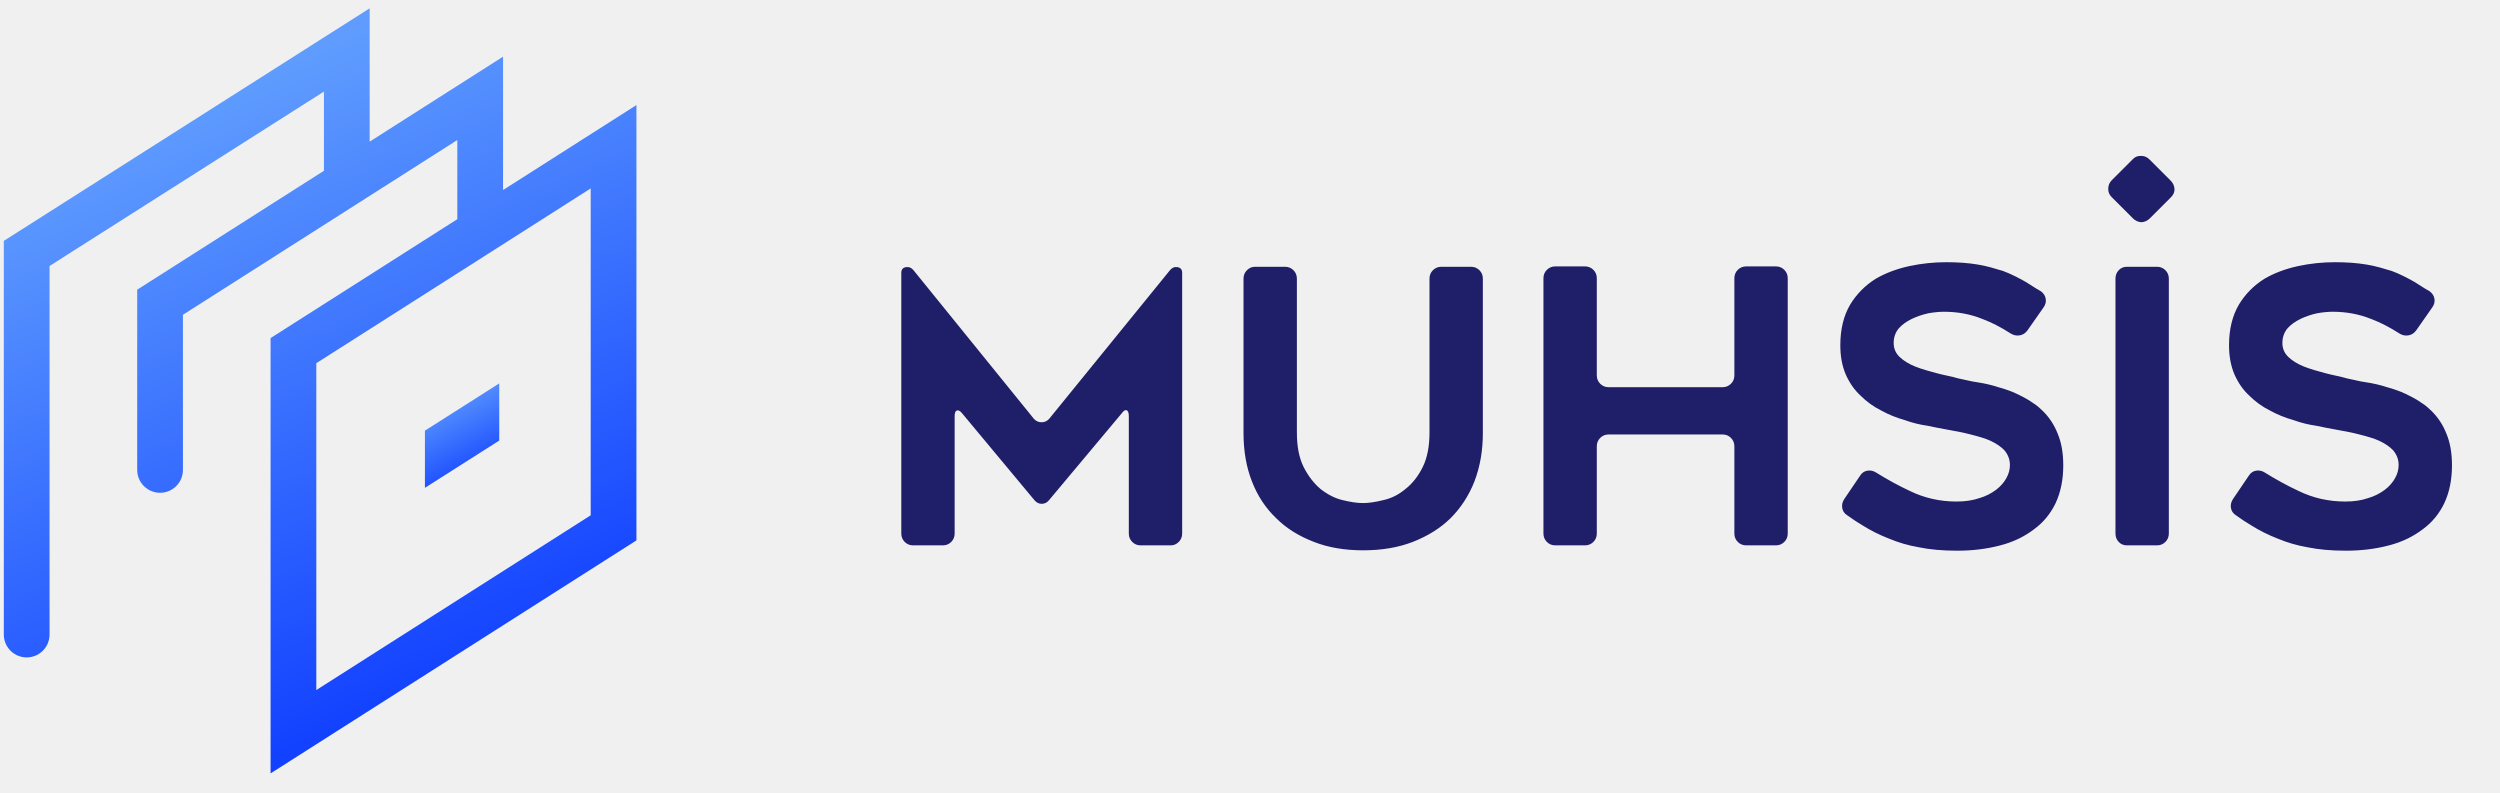
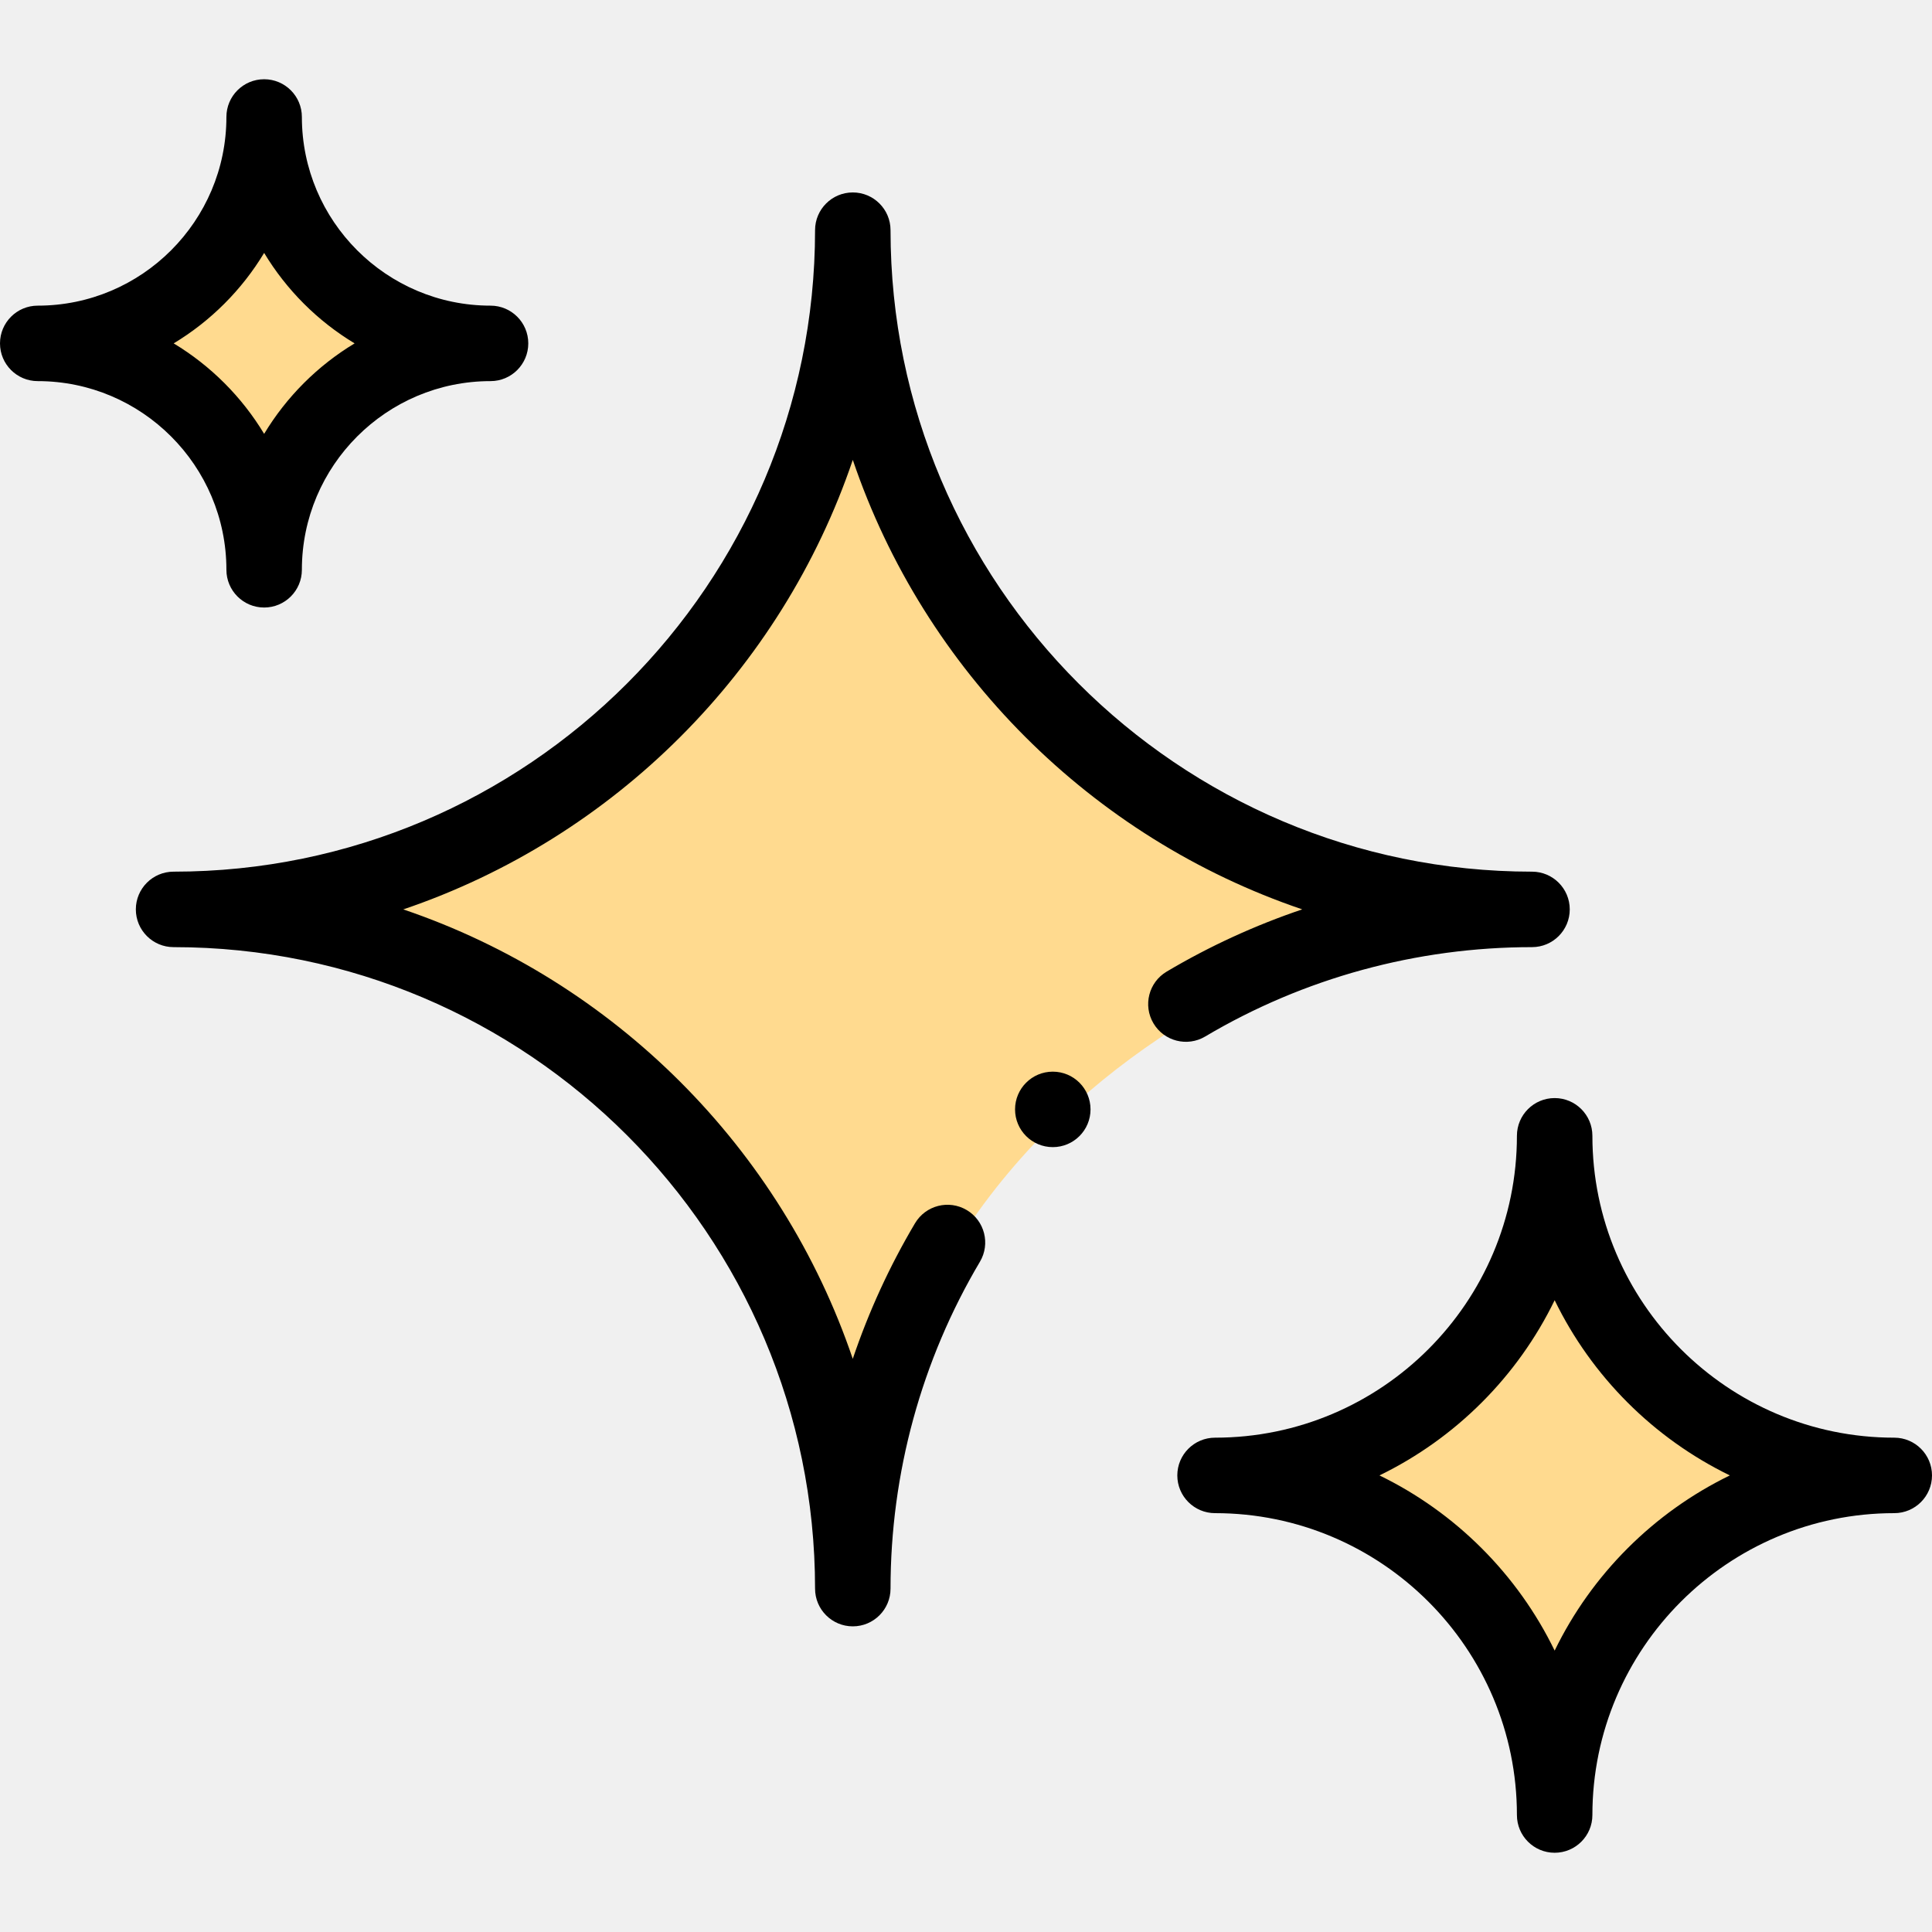
- <svg xmlns="http://www.w3.org/2000/svg" xmlns:xlink="http://www.w3.org/1999/xlink" width="328px" height="104px" viewBox="0 0 328 104" version="1.1">
-   <defs>
-     <linearGradient x1="50%" y1="0%" x2="87.378%" y2="100%" id="linearGradient-1">
-       <stop stop-color="#5F9CFE" offset="0%" />
-       <stop stop-color="#0936FF" offset="100%" />
-     </linearGradient>
-     <polygon id="path-2" points="0.25 14.038 210.25 14.038 210.25 64.538 0.25 64.538" />
-   </defs>
-   <g id="Artboard" stroke="none" stroke-width="1" fill="none" fill-rule="evenodd">
-     <g id="Logo" transform="translate(3, 6)">
-       <g id="Symbol" transform="translate(0, 0.0136)">
-         <path d="M0.5,77.238 L0.5,27.238 L42.5,0.538 L42.5,18.038 M60,24.388 L60,6.888 L42.5,18.038 L18,33.638 L18,55.638 M60,24.388 L77.5,13.238 L77.5,63.238 L35.5,89.988 L35.5,39.988 L60,24.388 Z" id="Combined-Shape" stroke="url(#linearGradient-1)" stroke-width="6" stroke-linecap="round" />
-         <polygon id="Fill-1" fill="url(#linearGradient-1)" points="62.5 51.788 62.5 44.288 52.75 50.488 52.75 57.988" />
-       </g>
-       <g id="Type" transform="translate(111, 14.0136)">
-         <mask id="mask-3" fill="white">
-           <use xlink:href="#path-2" />
-         </mask>
-         <g id="Clip-7" />
-         <g id="Group" mask="url(#mask-3)" fill="#1F1E68">
-           <g transform="translate(0, 3)" id="Muhsis">
-             <path d="M41.1,12.788 L41.1,46.988 C41.1,47.421 40.95,47.788 40.65,48.088 C40.35,48.388 40,48.538 39.6,48.538 L35.65,48.538 C35.217,48.538 34.85,48.388 34.55,48.088 C34.25,47.788 34.1,47.421 34.1,46.988 L34.1,31.588 C34.1,31.155 34.008,30.896 33.825,30.813 C33.642,30.73 33.417,30.871 33.15,31.238 L23.65,42.588 C23.383,42.921 23.058,43.088 22.675,43.088 C22.292,43.088 21.967,42.921 21.7,42.588 L12.25,31.238 C11.983,30.905 11.75,30.771 11.55,30.838 C11.35,30.905 11.25,31.155 11.25,31.588 L11.25,46.988 C11.25,47.421 11.1,47.788 10.8,48.088 C10.5,48.388 10.133,48.538 9.7,48.538 L5.8,48.538 C5.367,48.538 5,48.388 4.7,48.088 C4.4,47.788 4.25,47.421 4.25,46.988 L4.25,12.788 C4.25,12.355 4.45,12.105 4.85,12.038 C5.25,11.971 5.583,12.105 5.85,12.438 L21.65,31.938 C21.917,32.238 22.25,32.388 22.65,32.388 C23.05,32.388 23.383,32.238 23.65,31.938 L39.5,12.438 C39.767,12.105 40.1,11.971 40.5,12.038 C40.9,12.105 41.1,12.355 41.1,12.788 Z M58.4,48.088 C56.4,47.321 54.75,46.288 53.45,44.988 C52.05,43.655 50.983,42.038 50.25,40.138 C49.517,38.271 49.15,36.155 49.15,33.788 L49.15,13.538 C49.15,13.105 49.3,12.738 49.6,12.438 C49.9,12.138 50.25,11.988 50.65,11.988 L54.6,11.988 C55.033,11.988 55.4,12.138 55.7,12.438 C56,12.738 56.15,13.105 56.15,13.538 L56.15,33.738 C56.15,35.571 56.45,37.088 57.05,38.288 C57.65,39.455 58.383,40.405 59.25,41.138 C60.183,41.871 61.133,42.355 62.1,42.588 C62.633,42.721 63.125,42.821 63.575,42.888 C64.025,42.955 64.45,42.988 64.85,42.988 C65.583,42.988 66.483,42.855 67.55,42.588 C68.583,42.355 69.533,41.871 70.4,41.138 C71.3,40.438 72.05,39.488 72.65,38.288 C73.25,37.088 73.55,35.571 73.55,33.738 L73.55,13.538 C73.55,13.105 73.7,12.738 74,12.438 C74.3,12.138 74.667,11.988 75.1,11.988 L79,11.988 C79.433,11.988 79.8,12.138 80.1,12.438 C80.4,12.738 80.55,13.105 80.55,13.538 L80.55,33.788 C80.55,34.955 80.458,36.063 80.275,37.113 C80.092,38.163 79.817,39.171 79.45,40.138 C78.717,42.005 77.667,43.621 76.3,44.988 C74.967,46.288 73.317,47.321 71.35,48.088 C69.45,48.821 67.283,49.188 64.85,49.188 C62.417,49.188 60.267,48.821 58.4,48.088 Z M120.55,13.488 L120.55,46.988 C120.55,47.421 120.4,47.788 120.1,48.088 C119.8,48.388 119.433,48.538 119,48.538 L115.1,48.538 C114.667,48.538 114.3,48.388 114,48.088 C113.7,47.788 113.55,47.421 113.55,46.988 L113.55,35.538 C113.55,35.105 113.4,34.738 113.1,34.438 C112.8,34.138 112.433,33.988 112,33.988 L97.05,33.988 C96.617,33.988 96.25,34.138 95.95,34.438 C95.65,34.738 95.5,35.105 95.5,35.538 L95.5,46.988 C95.5,47.421 95.35,47.788 95.05,48.088 C94.75,48.388 94.383,48.538 93.95,48.538 L90.05,48.538 C89.617,48.538 89.25,48.388 88.95,48.088 C88.65,47.788 88.5,47.421 88.5,46.988 L88.5,13.488 C88.5,13.055 88.65,12.688 88.95,12.388 C89.25,12.088 89.617,11.938 90.05,11.938 L93.95,11.938 C94.383,11.938 94.75,12.088 95.05,12.388 C95.35,12.688 95.5,13.055 95.5,13.488 L95.5,26.238 C95.5,26.671 95.65,27.038 95.95,27.338 C96.25,27.638 96.617,27.788 97.05,27.788 L112,27.788 C112.433,27.788 112.8,27.638 113.1,27.338 C113.4,27.038 113.55,26.671 113.55,26.238 L113.55,13.488 C113.55,13.055 113.7,12.688 114,12.388 C114.3,12.088 114.667,11.938 115.1,11.938 L119,11.938 C119.433,11.938 119.8,12.088 120.1,12.388 C120.4,12.688 120.55,13.055 120.55,13.488 Z M127.95,42.488 L130.05,39.388 C130.283,39.021 130.6,38.805 131,38.738 C131.4,38.671 131.783,38.755 132.15,38.988 C133.65,39.921 135.117,40.721 136.55,41.388 C138.45,42.321 140.5,42.788 142.7,42.788 C143.833,42.788 144.833,42.638 145.7,42.338 C146.5,42.105 147.233,41.738 147.9,41.238 C148.5,40.771 148.95,40.255 149.25,39.688 C149.55,39.155 149.7,38.588 149.7,37.988 C149.7,37.288 149.467,36.655 149,36.088 C148.567,35.621 147.967,35.205 147.2,34.838 C146.833,34.671 146.433,34.521 146,34.388 C145.567,34.255 145.083,34.121 144.55,33.988 C144.05,33.855 143.542,33.738 143.025,33.638 C142.508,33.538 141.967,33.438 141.4,33.338 C141.033,33.271 140.633,33.196 140.2,33.113 C139.767,33.03 139.317,32.938 138.85,32.838 C137.883,32.705 136.883,32.455 135.85,32.088 C134.783,31.788 133.767,31.371 132.8,30.838 C131.8,30.338 130.9,29.688 130.1,28.888 C129.3,28.155 128.65,27.221 128.15,26.088 C127.683,24.988 127.45,23.721 127.45,22.288 C127.45,20.188 127.883,18.405 128.75,16.938 C129.583,15.571 130.683,14.455 132.05,13.588 C133.35,12.821 134.85,12.255 136.55,11.888 C138.117,11.555 139.717,11.388 141.35,11.388 C142.883,11.388 144.25,11.488 145.45,11.688 C146.05,11.788 146.625,11.913 147.175,12.063 C147.725,12.213 148.267,12.371 148.8,12.538 C149.333,12.738 149.85,12.963 150.35,13.213 C150.85,13.463 151.333,13.721 151.8,13.988 C152.133,14.188 152.45,14.388 152.75,14.588 C153.05,14.788 153.383,14.988 153.75,15.188 C154.117,15.455 154.333,15.788 154.4,16.188 C154.467,16.588 154.367,16.971 154.1,17.338 L152,20.338 C151.733,20.705 151.392,20.921 150.975,20.988 C150.558,21.055 150.167,20.971 149.8,20.738 C148.5,19.905 147.267,19.271 146.1,18.838 C144.533,18.205 142.85,17.888 141.05,17.888 C140.75,17.888 140.425,17.905 140.075,17.938 C139.725,17.971 139.367,18.021 139,18.088 C138.233,18.255 137.5,18.505 136.8,18.838 C136.467,19.005 136.158,19.188 135.875,19.388 C135.592,19.588 135.333,19.821 135.1,20.088 C134.667,20.621 134.45,21.255 134.45,21.988 C134.45,22.721 134.717,23.338 135.25,23.838 C135.783,24.338 136.467,24.755 137.3,25.088 C137.733,25.255 138.175,25.405 138.625,25.538 C139.075,25.671 139.55,25.805 140.05,25.938 C140.55,26.071 141.042,26.188 141.525,26.288 C142.008,26.388 142.483,26.505 142.95,26.638 C143.317,26.705 143.7,26.788 144.1,26.888 C144.5,26.988 144.933,27.071 145.4,27.138 C145.867,27.205 146.35,27.296 146.85,27.413 C147.35,27.53 147.85,27.671 148.35,27.838 C148.617,27.905 148.892,27.988 149.175,28.088 C149.458,28.188 149.733,28.288 150,28.388 C150.4,28.555 150.858,28.771 151.375,29.038 C151.892,29.305 152.333,29.571 152.7,29.838 C152.967,30.005 153.208,30.18 153.425,30.363 C153.642,30.546 153.85,30.738 154.05,30.938 C154.883,31.771 155.517,32.738 155.95,33.838 C156.45,35.005 156.7,36.405 156.7,38.038 C156.7,39.905 156.367,41.555 155.7,42.988 C155.033,44.388 154.083,45.538 152.85,46.438 C151.583,47.405 150.117,48.105 148.45,48.538 C146.683,49.005 144.8,49.238 142.8,49.238 C140.867,49.238 139.183,49.088 137.75,48.788 C136.383,48.555 135.067,48.171 133.8,47.638 C133.2,47.405 132.617,47.146 132.05,46.863 C131.483,46.58 130.933,46.271 130.4,45.938 C130.067,45.738 129.733,45.53 129.4,45.313 C129.067,45.096 128.717,44.855 128.35,44.588 C127.983,44.355 127.767,44.038 127.7,43.638 C127.633,43.238 127.717,42.855 127.95,42.488 Z M169,48.538 L165.05,48.538 C164.617,48.538 164.258,48.388 163.975,48.088 C163.692,47.788 163.55,47.421 163.55,46.988 L163.55,13.538 C163.55,13.105 163.692,12.738 163.975,12.438 C164.258,12.138 164.617,11.988 165.05,11.988 L169,11.988 C169.433,11.988 169.8,12.138 170.1,12.438 C170.4,12.738 170.55,13.105 170.55,13.538 L170.55,46.988 C170.55,47.421 170.4,47.788 170.1,48.088 C169.8,48.388 169.433,48.538 169,48.538 Z M178.95,42.488 L181.05,39.388 C181.283,39.021 181.6,38.805 182,38.738 C182.4,38.671 182.783,38.755 183.15,38.988 C184.65,39.921 186.117,40.721 187.55,41.388 C189.45,42.321 191.5,42.788 193.7,42.788 C194.833,42.788 195.833,42.638 196.7,42.338 C197.5,42.105 198.233,41.738 198.9,41.238 C199.5,40.771 199.95,40.255 200.25,39.688 C200.55,39.155 200.7,38.588 200.7,37.988 C200.7,37.288 200.467,36.655 200,36.088 C199.567,35.621 198.967,35.205 198.2,34.838 C197.833,34.671 197.433,34.521 197,34.388 C196.567,34.255 196.083,34.121 195.55,33.988 C195.05,33.855 194.542,33.738 194.025,33.638 C193.508,33.538 192.967,33.438 192.4,33.338 C192.033,33.271 191.633,33.196 191.2,33.113 C190.767,33.03 190.317,32.938 189.85,32.838 C188.883,32.705 187.883,32.455 186.85,32.088 C185.783,31.788 184.767,31.371 183.8,30.838 C182.8,30.338 181.9,29.688 181.1,28.888 C180.3,28.155 179.65,27.221 179.15,26.088 C178.683,24.988 178.45,23.721 178.45,22.288 C178.45,20.188 178.883,18.405 179.75,16.938 C180.583,15.571 181.683,14.455 183.05,13.588 C184.35,12.821 185.85,12.255 187.55,11.888 C189.117,11.555 190.717,11.388 192.35,11.388 C193.883,11.388 195.25,11.488 196.45,11.688 C197.05,11.788 197.625,11.913 198.175,12.063 C198.725,12.213 199.267,12.371 199.8,12.538 C200.333,12.738 200.85,12.963 201.35,13.213 C201.85,13.463 202.333,13.721 202.8,13.988 C203.133,14.188 203.45,14.388 203.75,14.588 C204.05,14.788 204.383,14.988 204.75,15.188 C205.117,15.455 205.333,15.788 205.4,16.188 C205.467,16.588 205.367,16.971 205.1,17.338 L203,20.338 C202.733,20.705 202.392,20.921 201.975,20.988 C201.558,21.055 201.167,20.971 200.8,20.738 C199.5,19.905 198.267,19.271 197.1,18.838 C195.533,18.205 193.85,17.888 192.05,17.888 C191.75,17.888 191.425,17.905 191.075,17.938 C190.725,17.971 190.367,18.021 190,18.088 C189.233,18.255 188.5,18.505 187.8,18.838 C187.467,19.005 187.158,19.188 186.875,19.388 C186.592,19.588 186.333,19.821 186.1,20.088 C185.667,20.621 185.45,21.255 185.45,21.988 C185.45,22.721 185.717,23.338 186.25,23.838 C186.783,24.338 187.467,24.755 188.3,25.088 C188.733,25.255 189.175,25.405 189.625,25.538 C190.075,25.671 190.55,25.805 191.05,25.938 C191.55,26.071 192.042,26.188 192.525,26.288 C193.008,26.388 193.483,26.505 193.95,26.638 C194.317,26.705 194.7,26.788 195.1,26.888 C195.5,26.988 195.933,27.071 196.4,27.138 C196.867,27.205 197.35,27.296 197.85,27.413 C198.35,27.53 198.85,27.671 199.35,27.838 C199.617,27.905 199.892,27.988 200.175,28.088 C200.458,28.188 200.733,28.288 201,28.388 C201.4,28.555 201.858,28.771 202.375,29.038 C202.892,29.305 203.333,29.571 203.7,29.838 C203.967,30.005 204.208,30.18 204.425,30.363 C204.642,30.546 204.85,30.738 205.05,30.938 C205.883,31.771 206.517,32.738 206.95,33.838 C207.45,35.005 207.7,36.405 207.7,38.038 C207.7,39.905 207.367,41.555 206.7,42.988 C206.033,44.388 205.083,45.538 203.85,46.438 C202.583,47.405 201.117,48.105 199.45,48.538 C197.683,49.005 195.8,49.238 193.8,49.238 C191.867,49.238 190.183,49.088 188.75,48.788 C187.383,48.555 186.067,48.171 184.8,47.638 C184.2,47.405 183.617,47.146 183.05,46.863 C182.483,46.58 181.933,46.271 181.4,45.938 C181.067,45.738 180.733,45.53 180.4,45.313 C180.067,45.096 179.717,44.855 179.35,44.588 C178.983,44.355 178.767,44.038 178.7,43.638 C178.633,43.238 178.717,42.855 178.95,42.488 Z" />
-           </g>
-         </g>
-         <path d="M162.6,4.795 C162.6,5.195 162.75,5.545 163.05,5.845 L165.85,8.645 C166.15,8.945 166.517,9.112 166.95,9.145 C167.383,9.112 167.75,8.945 168.05,8.645 L170.85,5.845 C171.15,5.545 171.3,5.195 171.3,4.795 C171.267,4.362 171.1,3.995 170.8,3.695 L168,0.895 C167.7,0.595 167.35,0.445 166.95,0.445 C166.517,0.412 166.15,0.545 165.85,0.845 L163.05,3.645 C162.75,3.945 162.6,4.328 162.6,4.795" id="Fill-9" fill="#1F1E68" />
+ <svg xmlns="http://www.w3.org/2000/svg" id="Capa_1" enable-background="new 0 0 512 512" height="512" viewBox="0 0 512 512" width="512">
+   <g>
+     <g fill="#ffda8f">
+       <path d="m74 243s131.517-39 151-140c0 0 44 138.725 165 138 0 0-156 24-165 182 0 0 8-162-151-180z" />
+       <path d="m15 88.911s46.614-13.823 53.519-49.62c0 0 15.595 49.168 58.481 48.911 0 0-55.291 8.506-58.481 64.506 0 .001 2.835-57.417-53.519-63.797z" />
+       <path d="m335 391.57s65.343-19.377 75.022-69.557c0 0 21.861 68.923 81.978 68.563 0 0-77.506 11.924-81.978 90.424 0 0 3.975-80.487-75.022-89.43z" />
+     </g>
+     <g>
+       <g>
+         <path d="m322 401c44.112 0 80 35.888 80 80 0 5.522 4.478 10 10 10s10-4.478 10-10c0-44.112 35.888-80 80-80 5.522 0 10-4.478 10-10s-4.478-10-10-10c-44.112 0-80-35.888-80-80 0-5.522-4.478-10-10-10s-10 4.478-10 10c0 44.112-35.888 80-80 80-5.522 0-10 4.478-10 10s4.478 10 10 10zm90-56.429c9.816 20.194 26.234 36.612 46.429 46.429-20.194 9.816-36.612 26.234-46.429 46.429-9.816-20.194-26.234-36.612-46.429-46.429 20.195-9.816 36.613-26.234 46.429-46.429z" />
+         <path d="m10 101c27.57 0 50 22.43 50 50 0 5.522 4.477 10 10 10s10-4.478 10-10c0-27.57 22.43-50 50-50 5.523 0 10-4.478 10-10s-4.477-10-10-10c-27.57 0-50-22.43-50-50 0-5.522-4.477-10-10-10s-10 4.478-10 10c0 27.57-22.43 50-50 50-5.523 0-10 4.478-10 10s4.477 10 10 10zm60-33.976c5.913 9.81 14.166 18.064 23.975 23.976-9.81 5.912-18.063 14.166-23.975 23.976-5.913-9.81-14.166-18.064-23.975-23.976 9.809-5.912 18.062-14.166 23.975-23.976z" />
+         <circle cx="279" cy="294" r="10" />
+         <path d="m305.678 271.194c2.817 4.749 8.954 6.315 13.703 3.496 26.118-15.498 56.07-23.69 86.619-23.69 5.522 0 10-4.478 10-10s-4.478-10-10-10c-93.738 0-170-76.262-170-170 0-5.522-4.477-10-10-10s-10 4.478-10 10c0 93.738-76.262 170-170 170-5.523 0-10 4.478-10 10s4.477 10 10 10c93.738 0 170 76.262 170 170 0 5.522 4.477 10 10 10s10-4.478 10-10c0-30.549 8.192-60.501 23.69-86.619 2.818-4.75 1.253-10.885-3.496-13.703-4.753-2.821-10.886-1.253-13.703 3.496-6.764 11.398-12.282 23.445-16.498 35.931-18.953-55.876-63.24-100.157-119.118-119.105 55.884-18.95 100.175-63.241 119.125-119.125 18.948 55.878 63.229 100.165 119.104 119.118-12.485 4.216-24.532 9.734-35.931 16.498-4.748 2.819-6.314 8.953-3.495 13.703z" />
      </g>
    </g>
  </g>
</svg>
